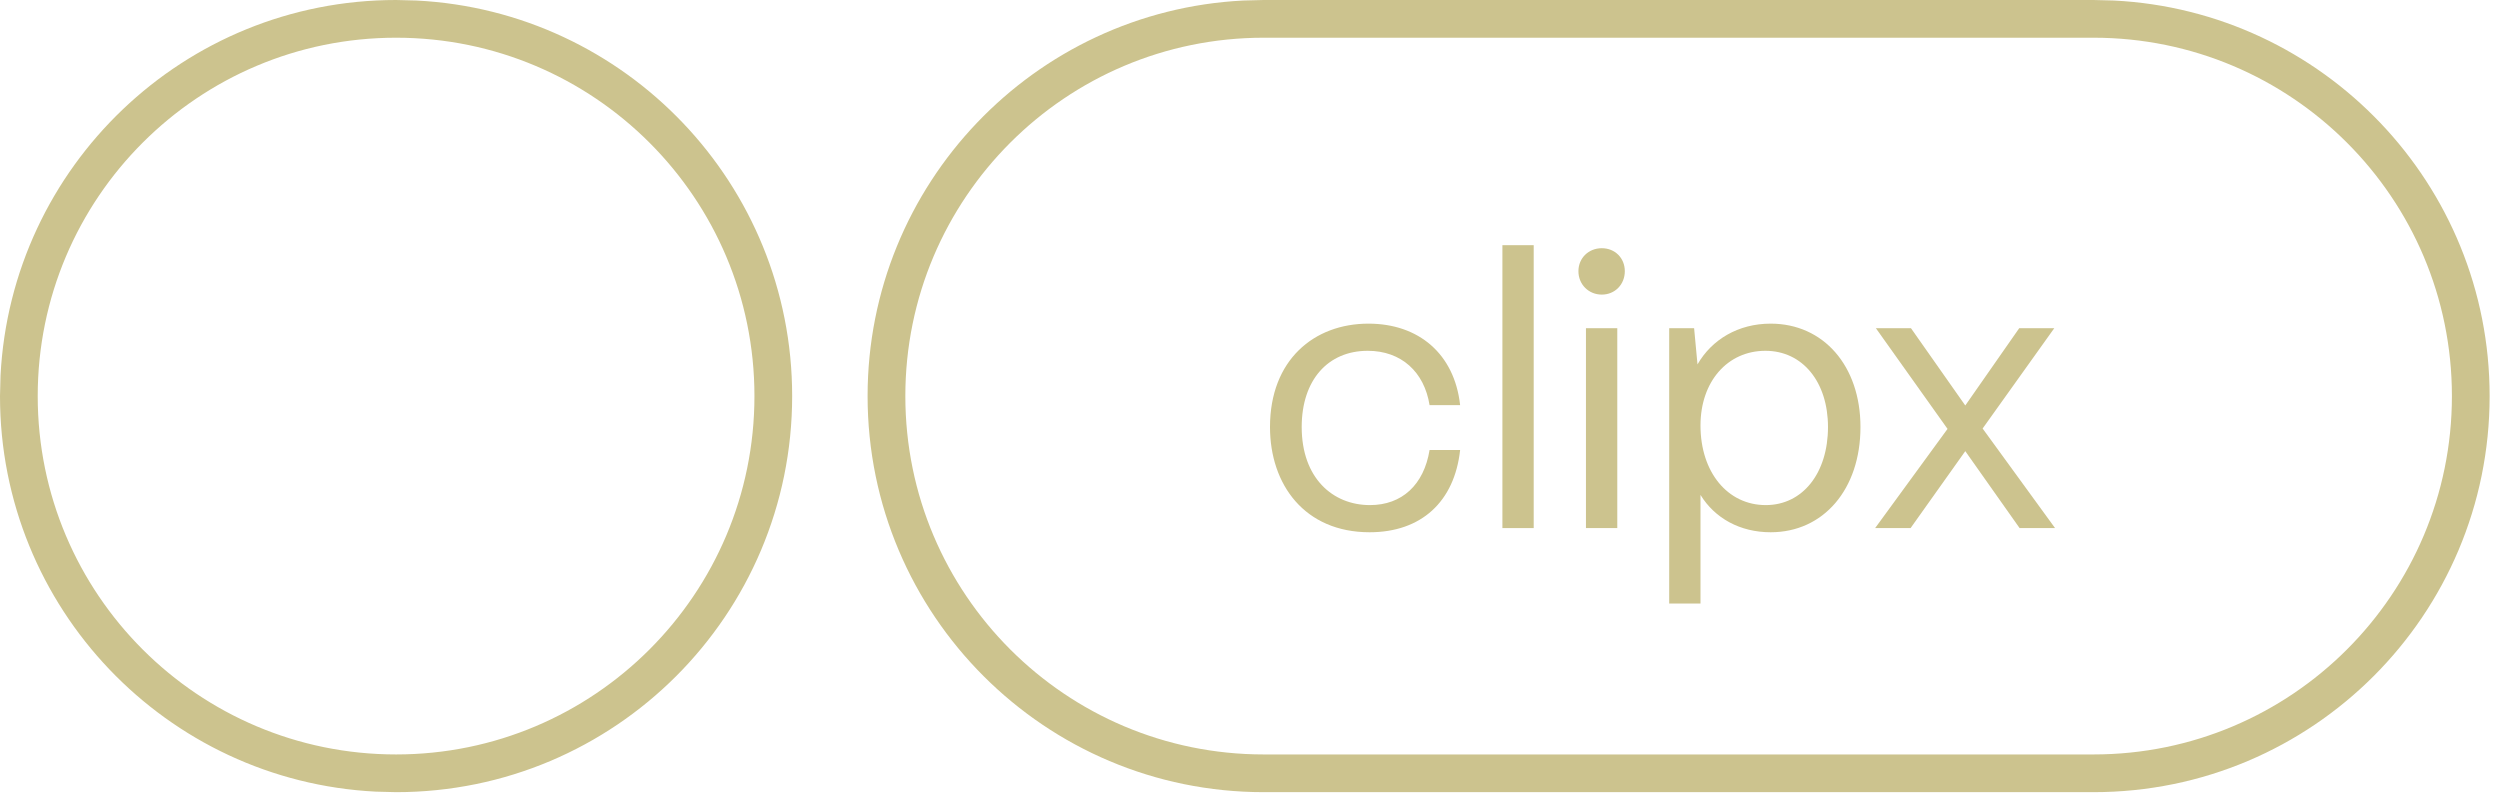
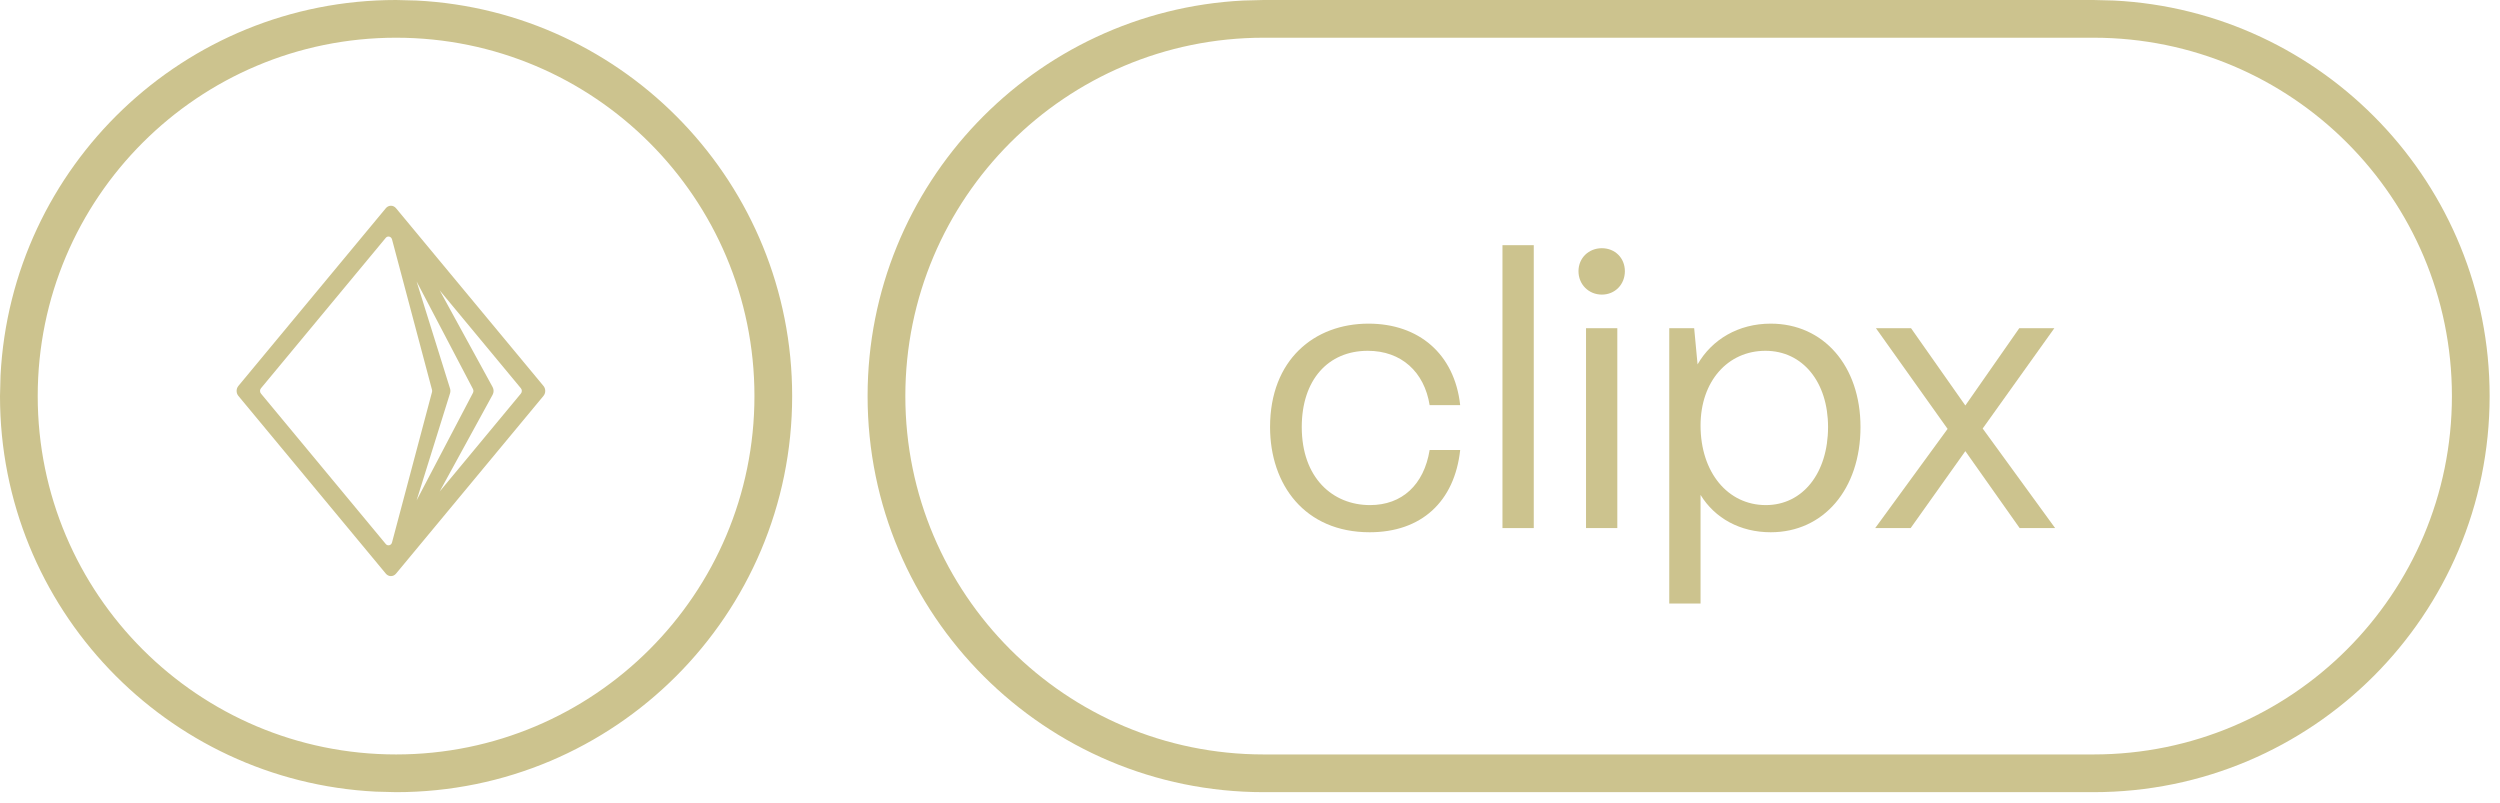
<svg xmlns="http://www.w3.org/2000/svg" width="81" height="26" viewBox="0 0 81 26" fill="none">
  <path d="M40.943 1.222L40.943 1.68239e-05L67.831 1.44733e-05L67.831 1.222L40.943 1.222ZM29.333 12.833C29.333 19.245 34.531 24.444 40.943 24.444L67.831 24.444C74.244 24.444 79.442 19.245 79.442 12.833C79.442 6.42 74.244 1.222 67.831 1.222L67.831 1.44733e-05L68.491 0.017C75.272 0.36 80.664 5.967 80.664 12.833C80.664 19.92 74.919 25.666 67.831 25.666L40.943 25.666C33.856 25.666 28.11 19.92 28.11 12.833C28.11 5.967 33.503 0.36 40.283 0.017L40.943 1.68239e-05L40.943 1.222C34.531 1.222 29.333 6.42 29.333 12.833Z" fill="#CCC38E" />
  <path d="M1.222 12.833C1.222 19.245 6.421 24.444 12.833 24.444C19.246 24.444 24.444 19.245 24.444 12.833C24.444 6.421 19.246 1.222 12.833 1.222L12.833 0L13.493 0.017C20.274 0.36 25.666 5.967 25.666 12.833C25.666 19.92 19.921 25.666 12.833 25.666L12.173 25.649C5.392 25.306 0 19.699 0 12.833L0.017 12.173C0.361 5.392 5.967 0 12.833 0L12.833 1.222C6.421 1.222 1.222 6.421 1.222 12.833Z" fill="#CCC38E" />
-   <path d="M60.754 17.11L63.1 13.896L60.778 10.633H61.915L63.675 13.138L65.423 10.633H66.559L64.237 13.884L66.584 17.11H65.435L63.675 14.617L61.903 17.11H60.754Z" fill="#CCC38E" />
-   <path d="M54.082 19.555V10.633H54.889L54.999 11.806C55.463 11 56.319 10.486 57.37 10.486C59.081 10.486 60.279 11.855 60.279 13.835C60.279 15.852 59.081 17.245 57.37 17.245C56.38 17.245 55.561 16.793 55.096 16.035V19.555H54.082ZM55.096 13.786C55.096 15.302 55.976 16.365 57.211 16.365C58.408 16.365 59.227 15.326 59.227 13.835C59.227 12.381 58.408 11.366 57.199 11.366C55.976 11.366 55.096 12.356 55.096 13.786Z" fill="#CCC38E" />
-   <path d="M51.385 17.11V10.633H52.4V17.11H51.385ZM51.141 8.787C51.141 8.36 51.471 8.042 51.898 8.042C52.326 8.042 52.644 8.36 52.644 8.787C52.644 9.215 52.326 9.545 51.898 9.545C51.471 9.545 51.141 9.215 51.141 8.787Z" fill="#CCC38E" />
-   <path d="M48.678 17.11V7.944H49.692V17.11H48.678Z" fill="#CCC38E" />
-   <path d="M44.375 17.245C42.273 17.245 41.148 15.705 41.148 13.835C41.148 11.66 42.578 10.486 44.338 10.486C45.964 10.486 47.125 11.464 47.308 13.126H46.318C46.147 12.051 45.402 11.366 44.314 11.366C43.031 11.366 42.175 12.307 42.175 13.835C42.175 15.485 43.177 16.365 44.387 16.365C45.426 16.365 46.135 15.705 46.318 14.581H47.308C47.125 16.255 46.049 17.245 44.375 17.245Z" fill="#CCC38E" />
+   <path d="M60.756 17.11L63.102 13.896L60.78 10.633H61.917L63.677 13.138L65.425 10.633H66.561L64.239 13.884L66.586 17.11H65.437L63.677 14.617L61.905 17.11H60.756Z" fill="#CCC38E" />
+   <path d="M54.084 19.555V10.633H54.891L55.001 11.806C55.465 11 56.321 10.486 57.372 10.486C59.083 10.486 60.28 11.855 60.28 13.835C60.28 15.852 59.083 17.245 57.372 17.245C56.382 17.245 55.563 16.793 55.098 16.035V19.555H54.084ZM55.098 13.786C55.098 15.302 55.978 16.365 57.213 16.365C58.41 16.365 59.229 15.326 59.229 13.835C59.229 12.381 58.41 11.366 57.2 11.366C55.978 11.366 55.098 12.356 55.098 13.786Z" fill="#CCC38E" />
+   <path d="M51.387 17.11V10.633H52.401V17.11H51.387ZM51.143 8.787C51.143 8.36 51.473 8.042 51.9 8.042C52.328 8.042 52.646 8.36 52.646 8.787C52.646 9.215 52.328 9.545 51.9 9.545C51.473 9.545 51.143 9.215 51.143 8.787Z" fill="#CCC38E" />
+   <path d="M48.68 17.11V7.944H49.694V17.11H48.68Z" fill="#CCC38E" />
+   <path d="M44.377 17.245C42.275 17.245 41.15 15.705 41.15 13.835C41.15 11.66 42.58 10.486 44.34 10.486C45.966 10.486 47.127 11.464 47.31 13.126H46.32C46.149 12.051 45.404 11.366 44.316 11.366C43.032 11.366 42.177 12.307 42.177 13.835C42.177 15.485 43.179 16.365 44.389 16.365C45.428 16.365 46.137 15.705 46.32 14.581H47.31C47.127 16.255 46.051 17.245 44.377 17.245Z" fill="#CCC38E" />
+   <path d="M17.608 12.504L12.831 6.746C12.789 6.695 12.729 6.666 12.666 6.666C12.603 6.666 12.543 6.695 12.501 6.746L7.724 12.504C7.647 12.596 7.647 12.736 7.724 12.828L12.501 18.586C12.543 18.637 12.603 18.666 12.666 18.666C12.729 18.666 12.789 18.637 12.831 18.586L17.608 12.828C17.685 12.736 17.685 12.596 17.608 12.504ZM15.961 12.79C16.003 12.713 16.003 12.618 15.961 12.542L14.246 9.408L16.876 12.579C16.918 12.628 16.918 12.703 16.876 12.753L14.246 15.924L15.961 12.79ZM14.581 12.744C14.597 12.694 14.597 12.639 14.581 12.588L13.498 9.12L15.323 12.602C15.344 12.642 15.344 12.691 15.323 12.731L13.498 16.213L14.581 12.744V12.744ZM13.997 12.702L12.702 17.574C12.69 17.621 12.657 17.655 12.614 17.665C12.571 17.676 12.527 17.661 12.498 17.625L8.456 12.753C8.414 12.703 8.414 12.628 8.456 12.579L12.498 7.707C12.527 7.671 12.571 7.656 12.614 7.667C12.656 7.678 12.69 7.712 12.702 7.758L13.997 12.63C14.003 12.654 14.003 12.679 13.997 12.702Z" fill="#CCC38E" />
</svg>
